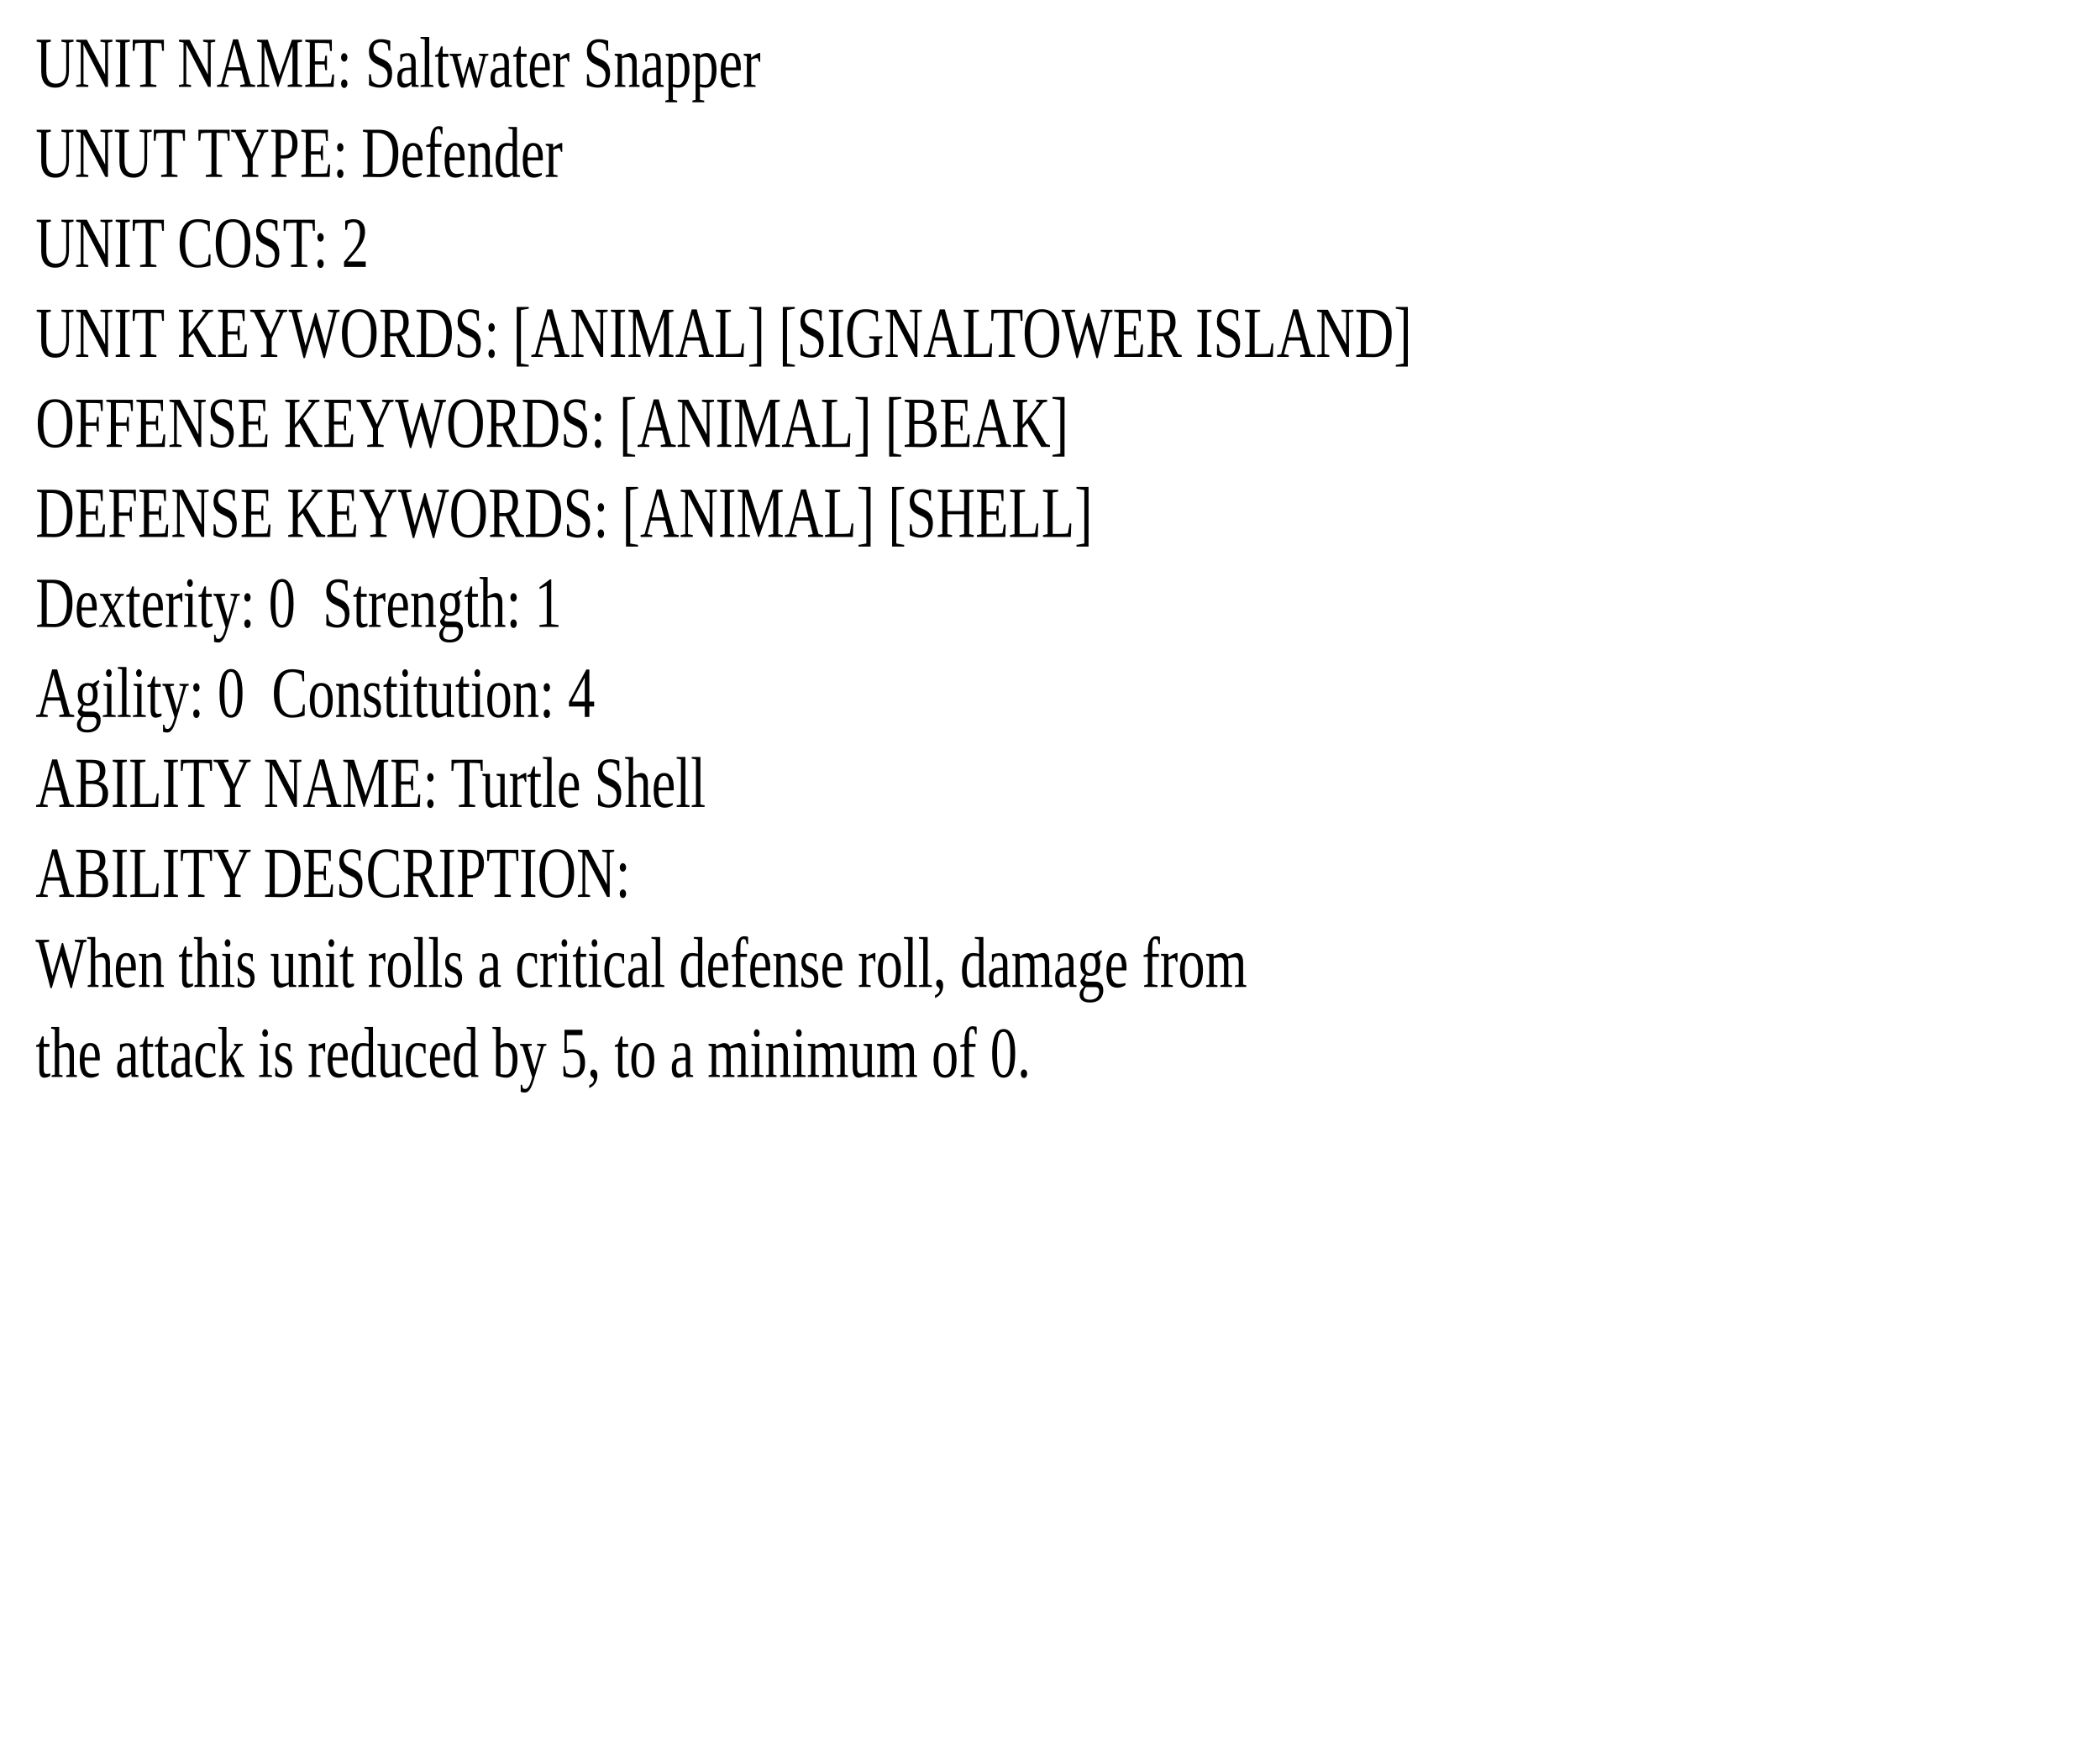
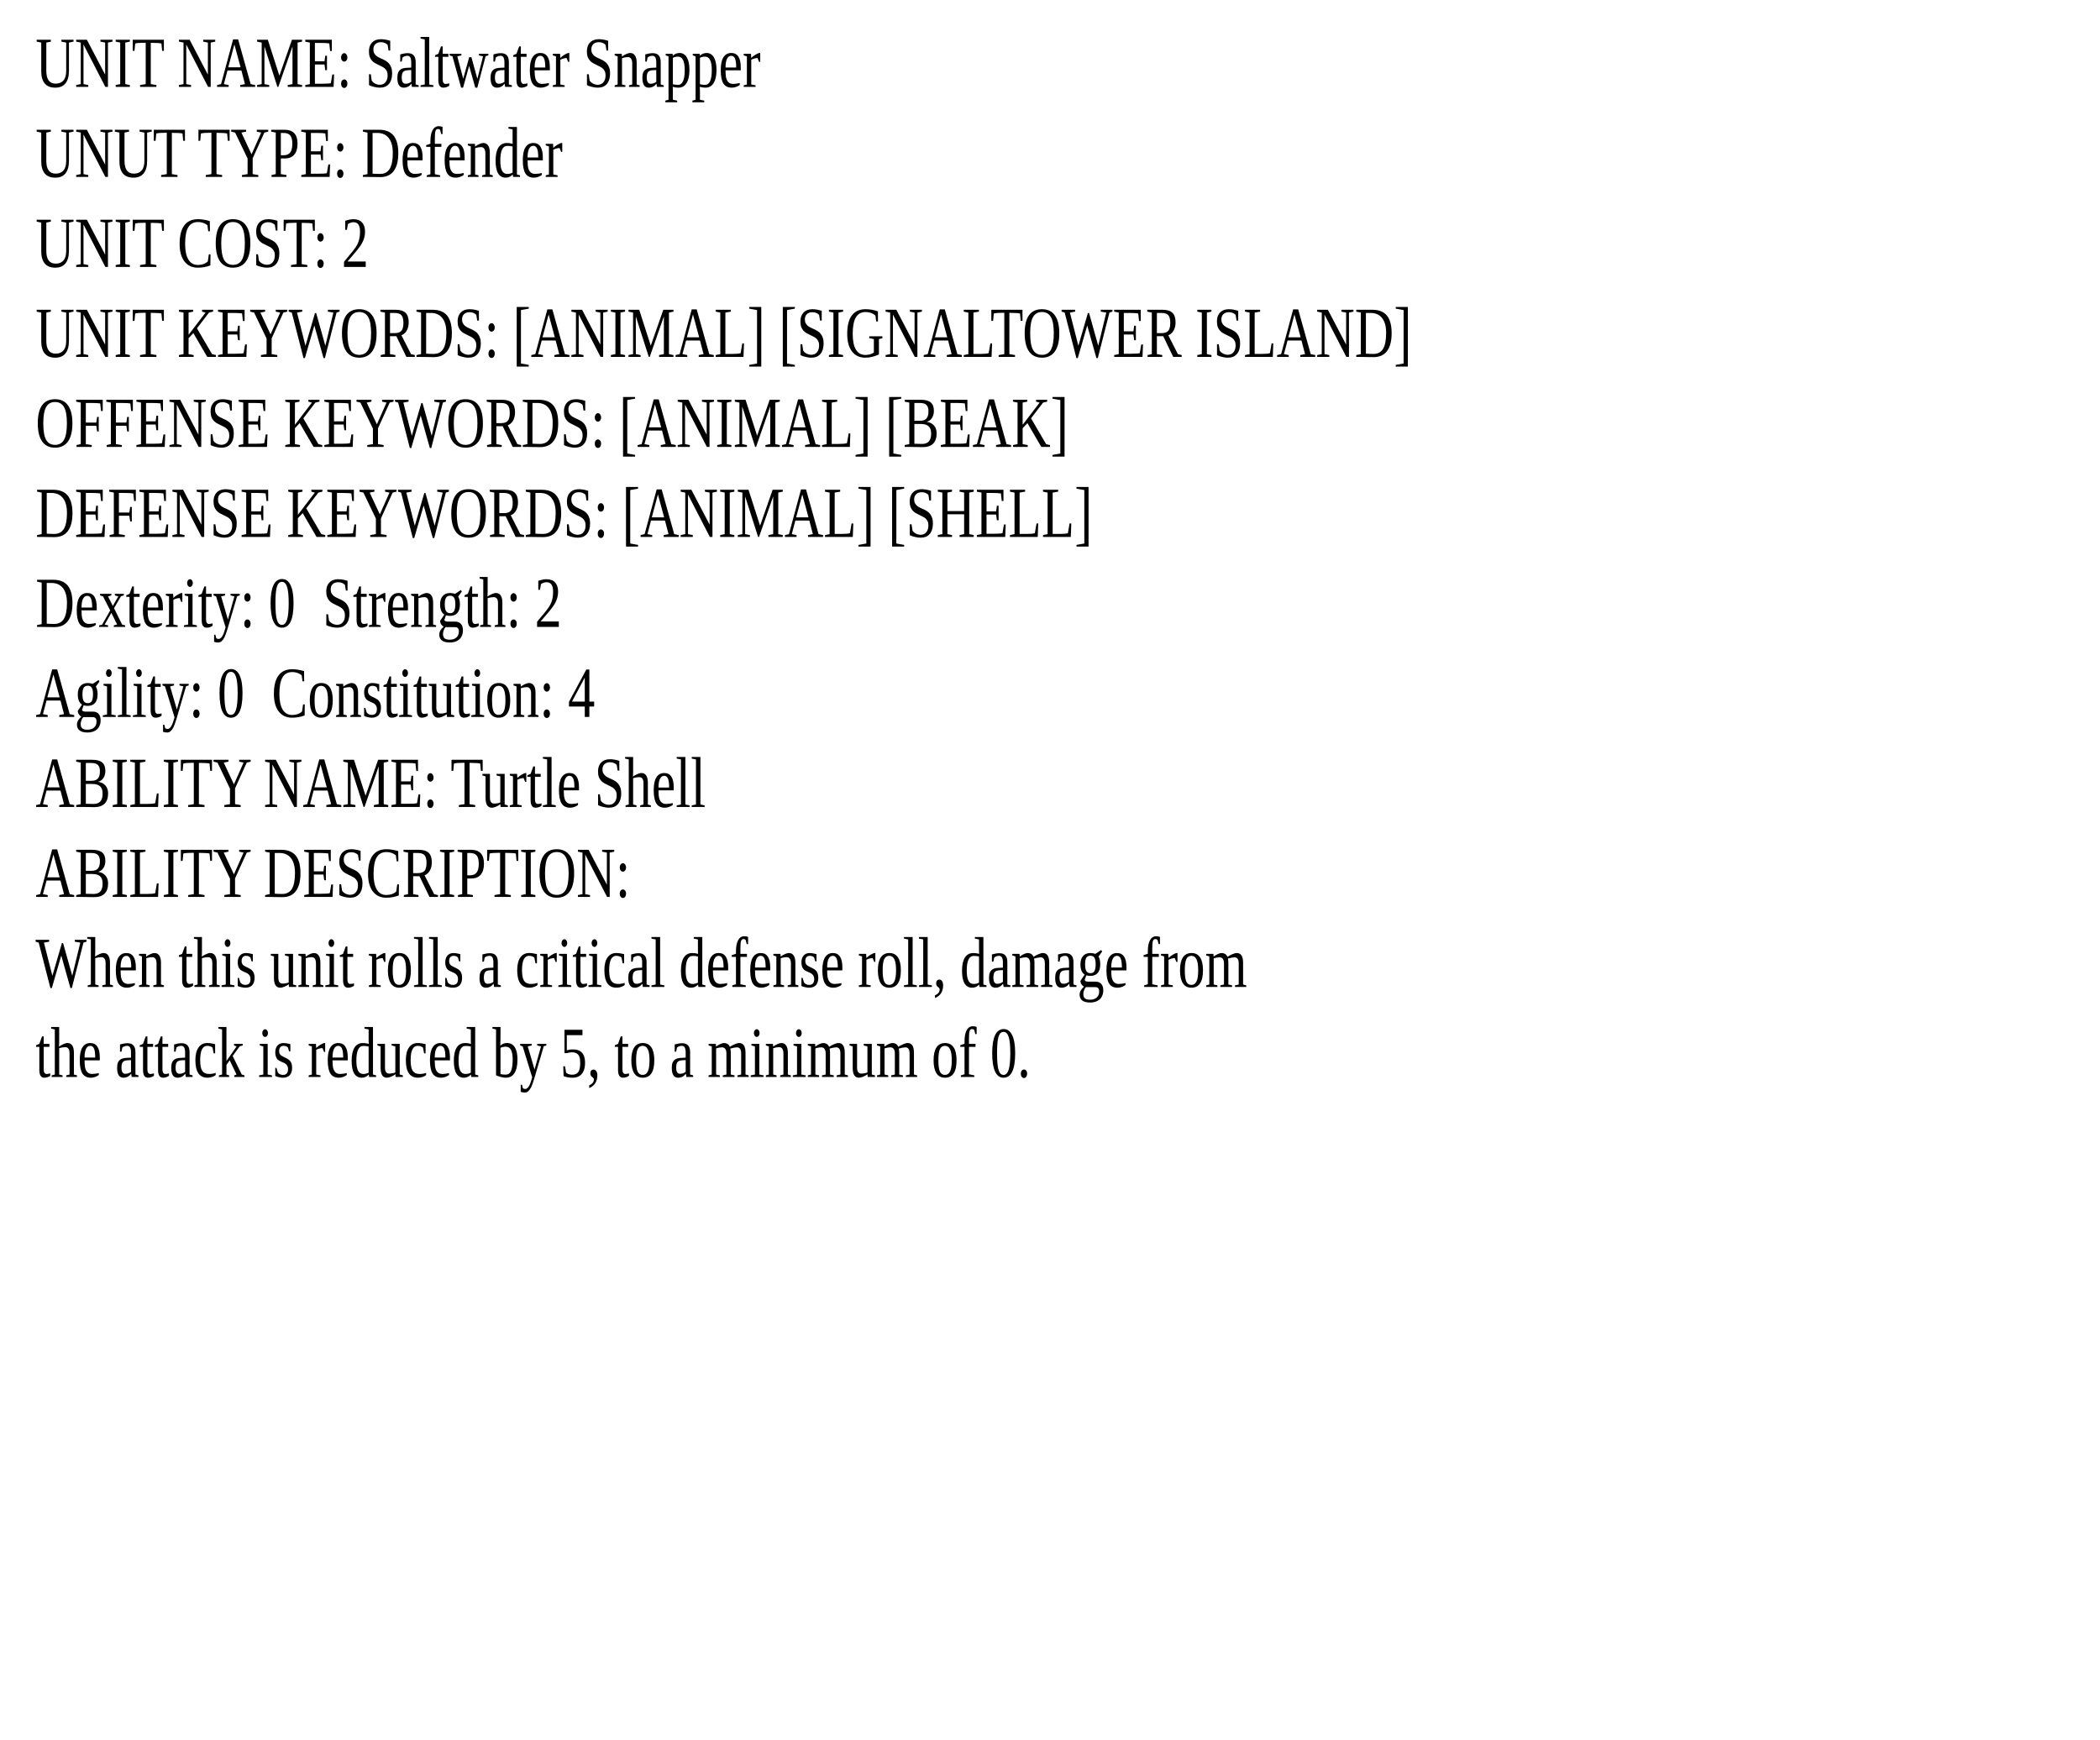
<svg xmlns="http://www.w3.org/2000/svg" width="92.574mm" height="76.707mm" viewBox="0 0 92.574 76.707" version="1.1" id="svg5">
  <defs id="defs2">
    <rect x="16.093" y="10.729" width="353.557" height="407.322" id="rect63" />
  </defs>
  <g id="layer1" transform="translate(-4.298446,-3.322979)">
    <text xml:space="preserve" transform="matrix(0.1988665,0,0,0.2645833,2.664416,1.419355)" id="text61" style="white-space:pre;shape-inside:url(#rect63);fill:#000000">
-       <tspan x="16.094" y="21.676" id="tspan1311">UNIT NAME: Saltwater Snapper
+       <tspan x="16.094" y="21.676" id="tspan551">UNIT NAME: Saltwater Snapper
</tspan>
-       <tspan x="16.094" y="36.676" id="tspan1313">UNUT TYPE: Defender
+       <tspan x="16.094" y="36.676" id="tspan553">UNUT TYPE: Defender
</tspan>
-       <tspan x="16.094" y="51.676" id="tspan1315">UNIT COST: 2
+       <tspan x="16.094" y="51.676" id="tspan555">UNIT COST: 2
</tspan>
-       <tspan x="16.094" y="66.676" id="tspan1317">UNIT KEYWORDS: [ANIMAL] [SIGNALTOWER ISLAND]
+       <tspan x="16.094" y="66.676" id="tspan557">UNIT KEYWORDS: [ANIMAL] [SIGNALTOWER ISLAND]
</tspan>
-       <tspan x="16.094" y="81.676" id="tspan1319">OFFENSE KEYWORDS: [ANIMAL] [BEAK]
+       <tspan x="16.094" y="81.676" id="tspan559">OFFENSE KEYWORDS: [ANIMAL] [BEAK]
</tspan>
-       <tspan x="16.094" y="96.676" id="tspan1321">DEFENSE KEYWORDS: [ANIMAL] [SHELL]
+       <tspan x="16.094" y="96.676" id="tspan561">DEFENSE KEYWORDS: [ANIMAL] [SHELL]
</tspan>
-       <tspan x="16.094" y="111.676" id="tspan1323">Dexterity: 0  Strength: 1
+       <tspan x="16.094" y="111.676" id="tspan563">Dexterity: 0  Strength: 2
</tspan>
-       <tspan x="16.094" y="126.676" id="tspan1325">Agility: 0  Constitution: 4
+       <tspan x="16.094" y="126.676" id="tspan565">Agility: 0  Constitution: 4
</tspan>
-       <tspan x="16.094" y="141.676" id="tspan1327">ABILITY NAME: Turtle Shell
+       <tspan x="16.094" y="141.676" id="tspan567">ABILITY NAME: Turtle Shell
</tspan>
-       <tspan x="16.094" y="156.676" id="tspan1329">ABILITY DESCRIPTION:
+       <tspan x="16.094" y="156.676" id="tspan569">ABILITY DESCRIPTION:
</tspan>
-       <tspan x="16.094" y="171.676" id="tspan1331">When this unit rolls a critical defense roll, damage from
+       <tspan x="16.094" y="171.676" id="tspan571">When this unit rolls a critical defense roll, damage from
</tspan>
-       <tspan x="16.094" y="186.676" id="tspan1333">the attack is reduced by 5, to a minimum of 0.
+       <tspan x="16.094" y="186.676" id="tspan573">the attack is reduced by 5, to a minimum of 0.
</tspan>
-       <tspan x="16.094" y="201.676" id="tspan1335">
+       <tspan x="16.094" y="201.676" id="tspan575">
</tspan>
-       <tspan x="16.094" y="216.676" id="tspan1337">
+       <tspan x="16.094" y="216.676" id="tspan577">
</tspan>
-       <tspan x="16.094" y="231.676" id="tspan1339">
+       <tspan x="16.094" y="231.676" id="tspan579">
</tspan>
-       <tspan x="16.094" y="246.676" id="tspan1341">
+       <tspan x="16.094" y="246.676" id="tspan581">
</tspan>
-       <tspan x="16.094" y="261.676" id="tspan1343">
+       <tspan x="16.094" y="261.676" id="tspan583">
</tspan>
-       <tspan x="16.094" y="276.676" id="tspan1345">
+       <tspan x="16.094" y="276.676" id="tspan585">
</tspan>
-       <tspan x="16.094" y="291.676" id="tspan1347">
+       <tspan x="16.094" y="291.676" id="tspan587">
</tspan>
-       <tspan x="16.094" y="306.676" id="tspan1349">
+       <tspan x="16.094" y="306.676" id="tspan589">
</tspan>
    </text>
  </g>
</svg>
